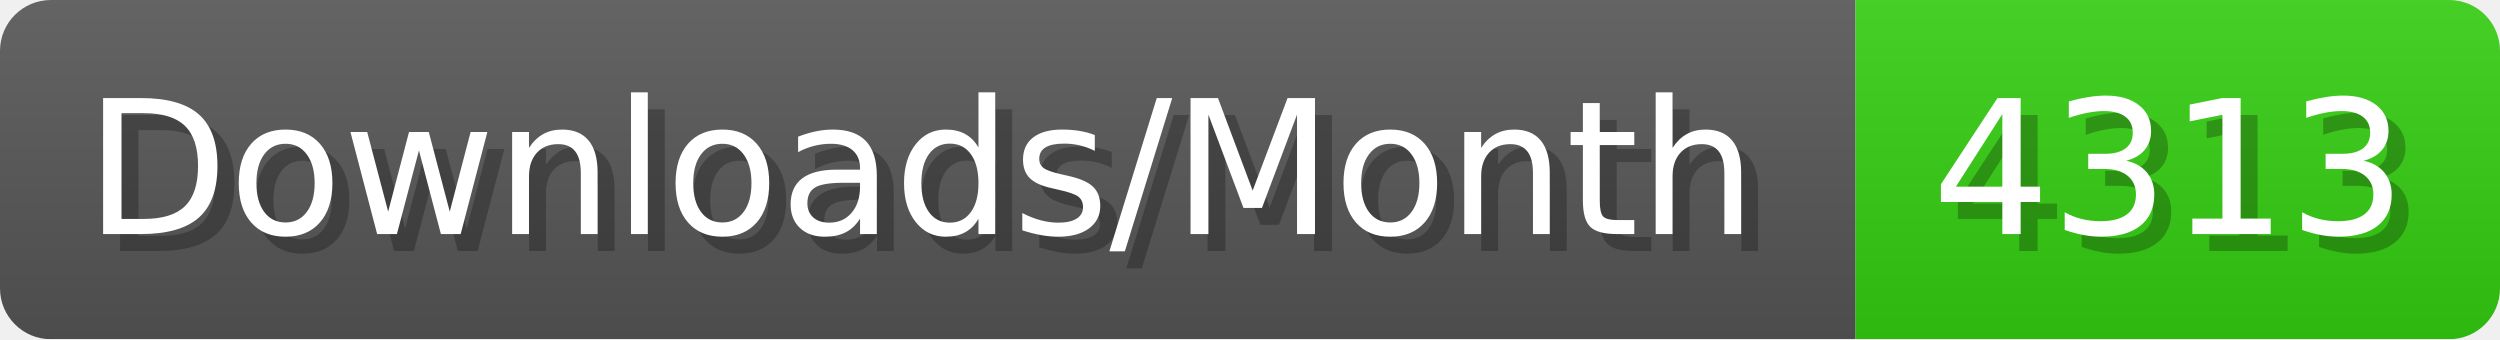
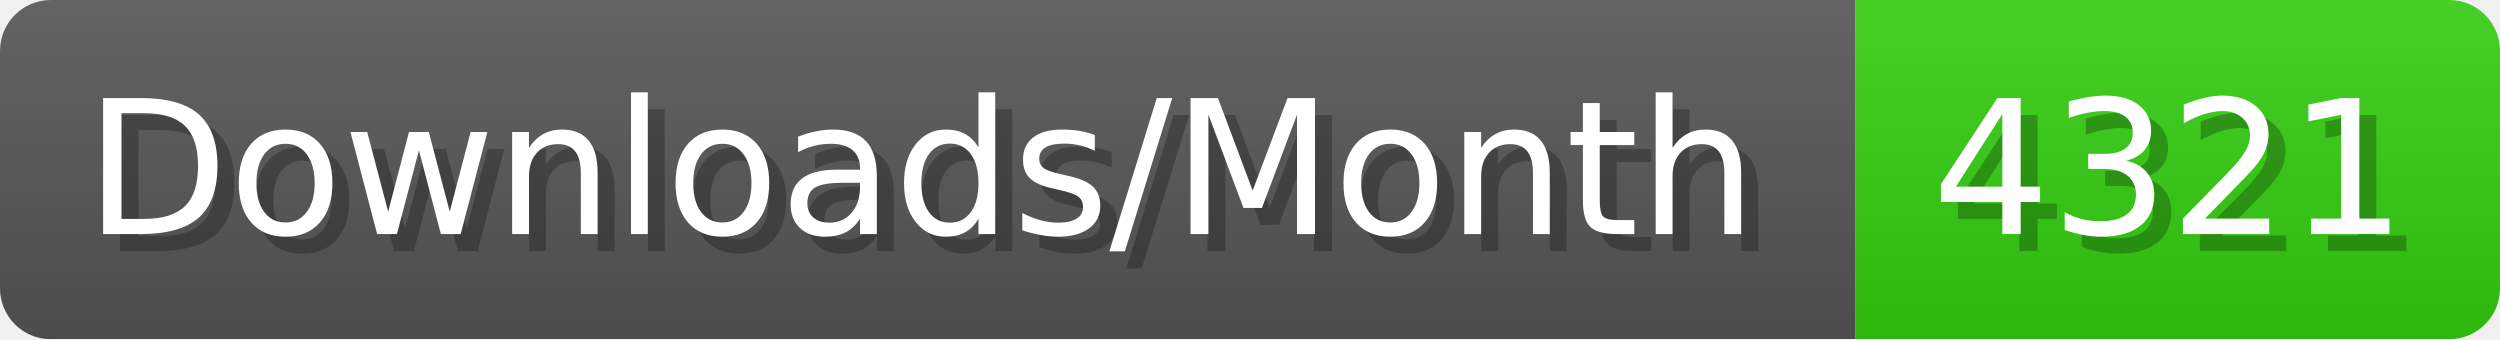
- <svg xmlns="http://www.w3.org/2000/svg" width="147.4" height="20" viewBox="0 0 1474 200" role="img" aria-label="Downloads/Month: 4313">
+ <svg xmlns="http://www.w3.org/2000/svg" width="147.4" height="20" viewBox="0 0 1474 200" role="img" aria-label="Downloads/Month: 4321">
  <linearGradient id="YlXUI" x2="0" y2="100%">
    <stop offset="0" stop-opacity=".1" stop-color="#EEE" />
    <stop offset="1" stop-opacity=".1" />
  </linearGradient>
  <mask id="JHhop">
    <rect width="1474" height="200" rx="30" fill="#FFF" />
  </mask>
  <g mask="url(#JHhop)">
    <rect width="1094" height="200" fill="#555" />
    <rect width="380" height="200" fill="#3C1" x="1094" />
    <rect width="1474" height="200" fill="url(#YlXUI)" />
  </g>
  <g aria-hidden="true" fill="#fff" text-anchor="start" font-family="Verdana,DejaVu Sans,sans-serif" font-size="110">
    <text x="60" y="148" textLength="994" fill="#000" opacity="0.25">Downloads/Month</text>
    <text x="50" y="138" textLength="994">Downloads/Month</text>
-     <text x="1149" y="148" textLength="280" fill="#000" opacity="0.25">4313</text>
-     <text x="1139" y="138" textLength="280">4313</text>
+     <text x="1149" y="148" textLength="280" fill="#000" opacity="0.25">4321</text>
+     <text x="1139" y="138" textLength="280">4321</text>
  </g>
</svg>
